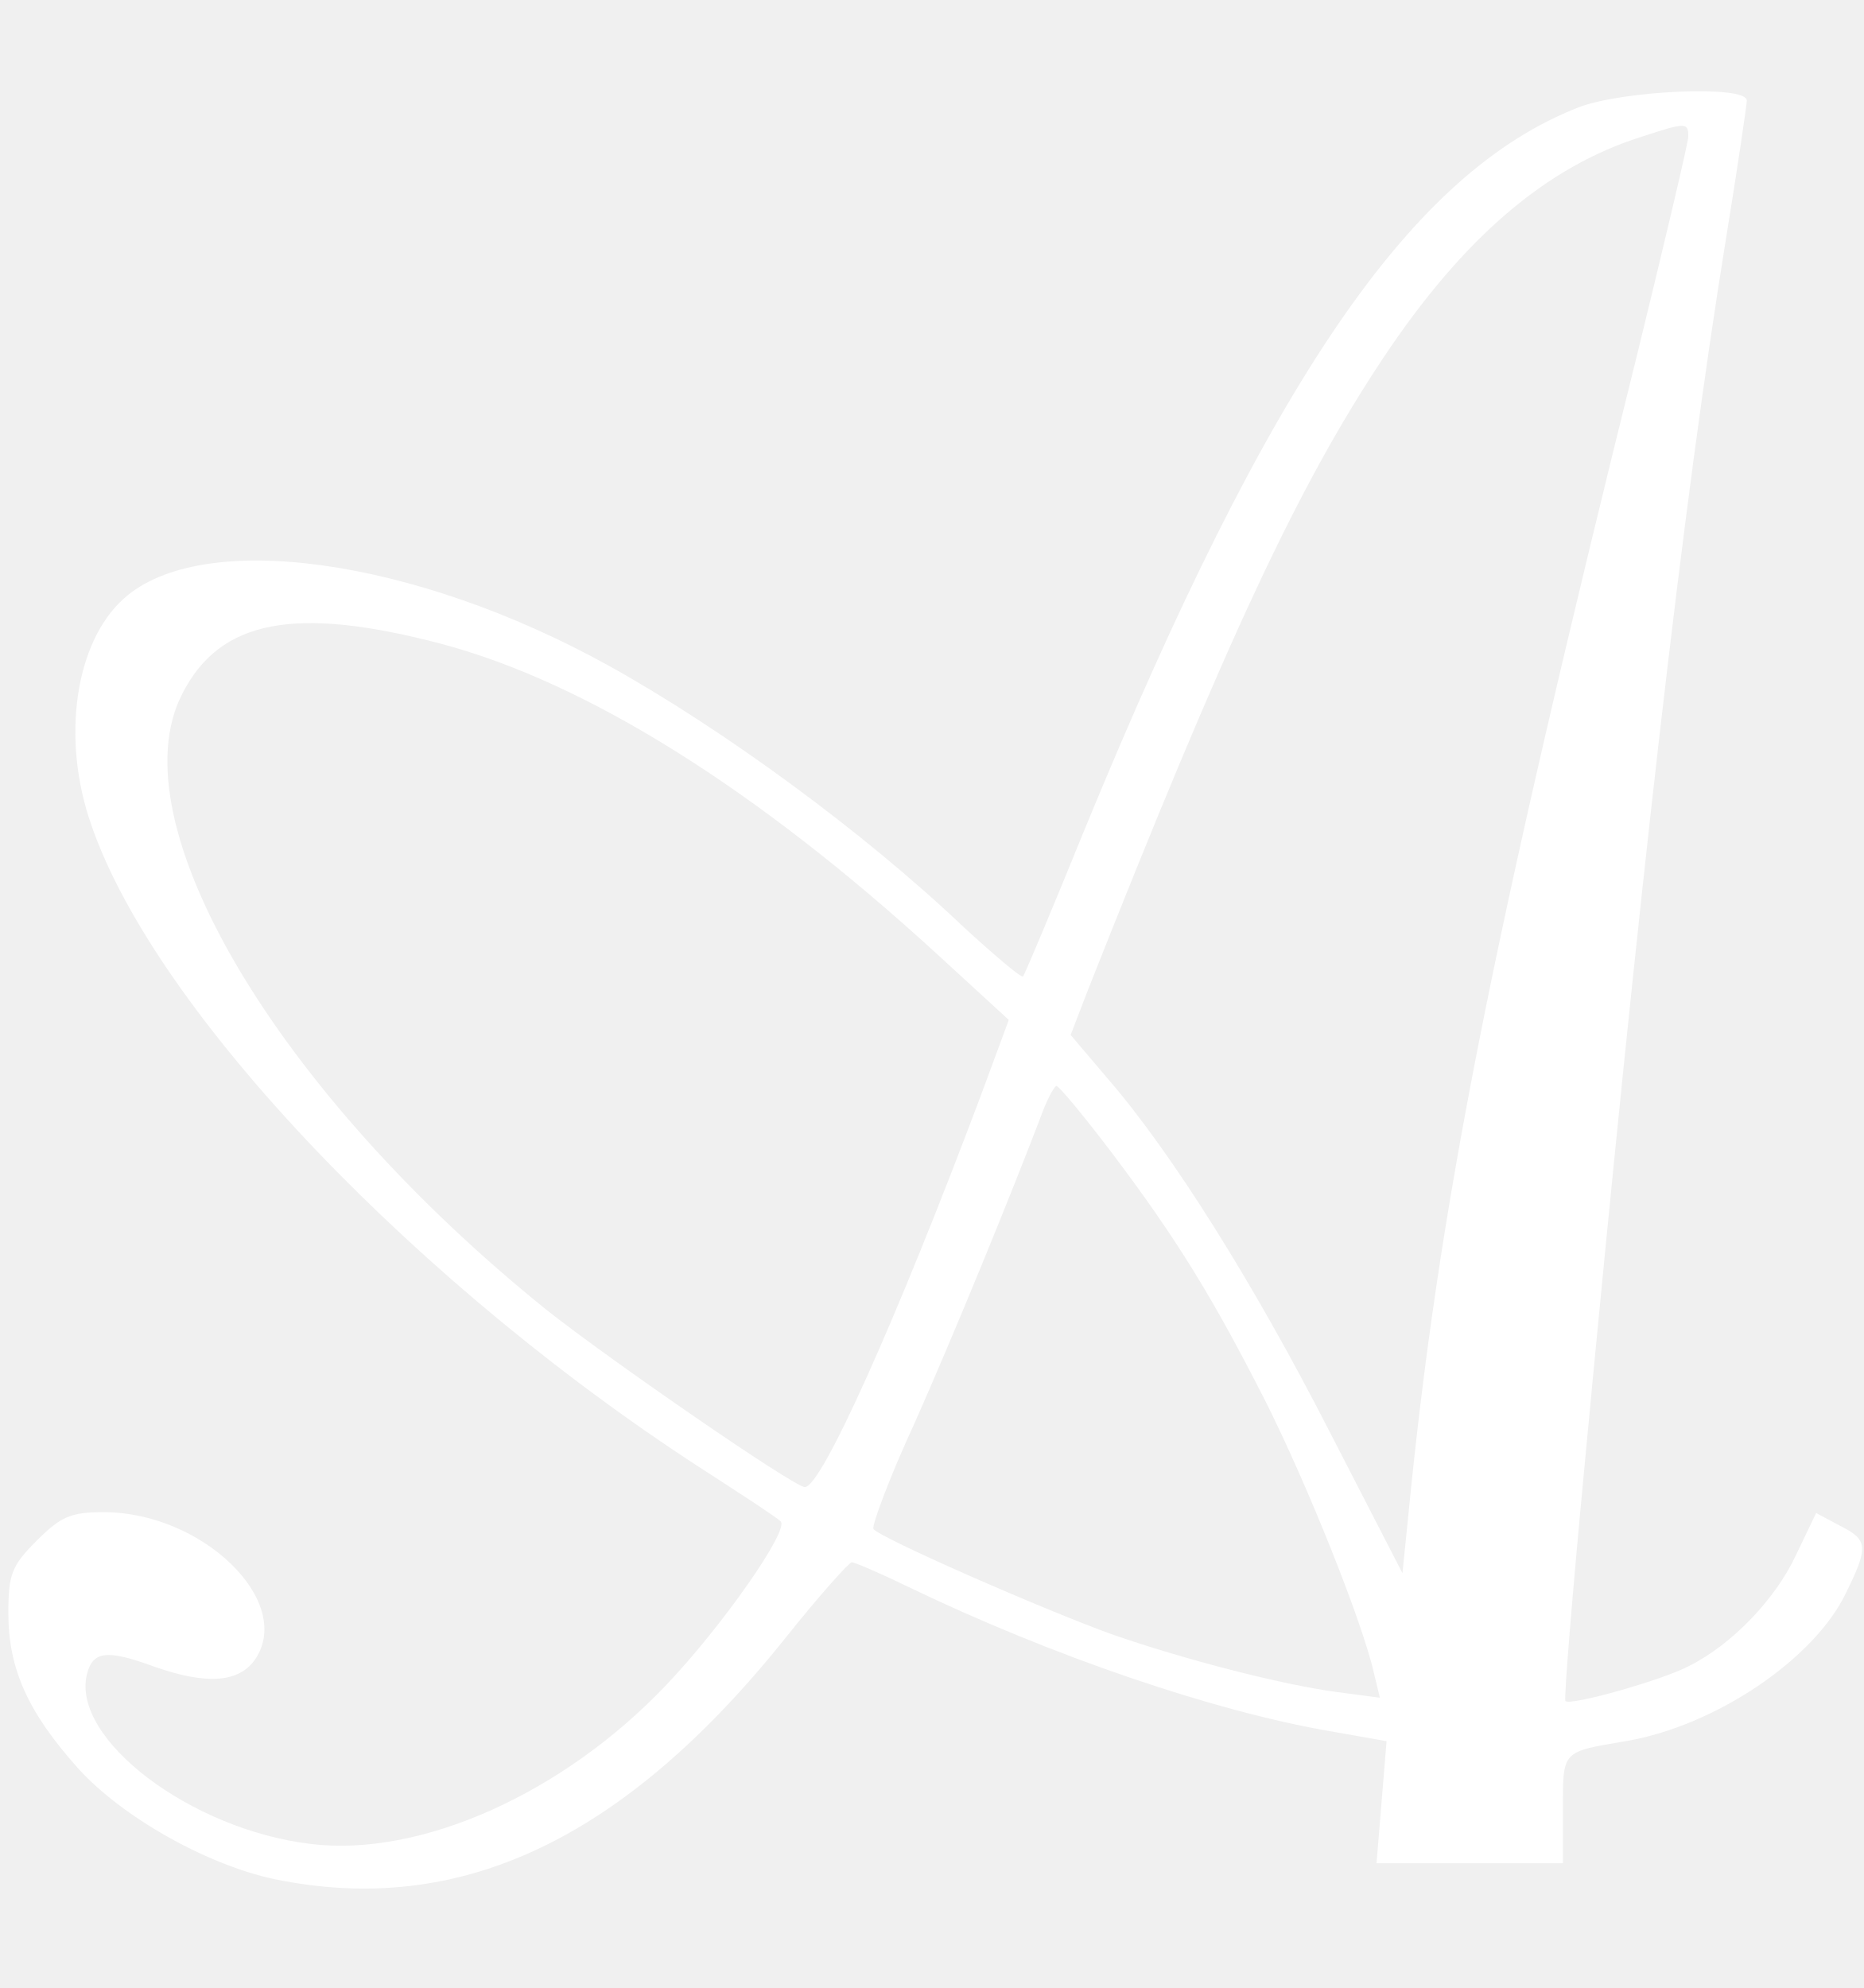
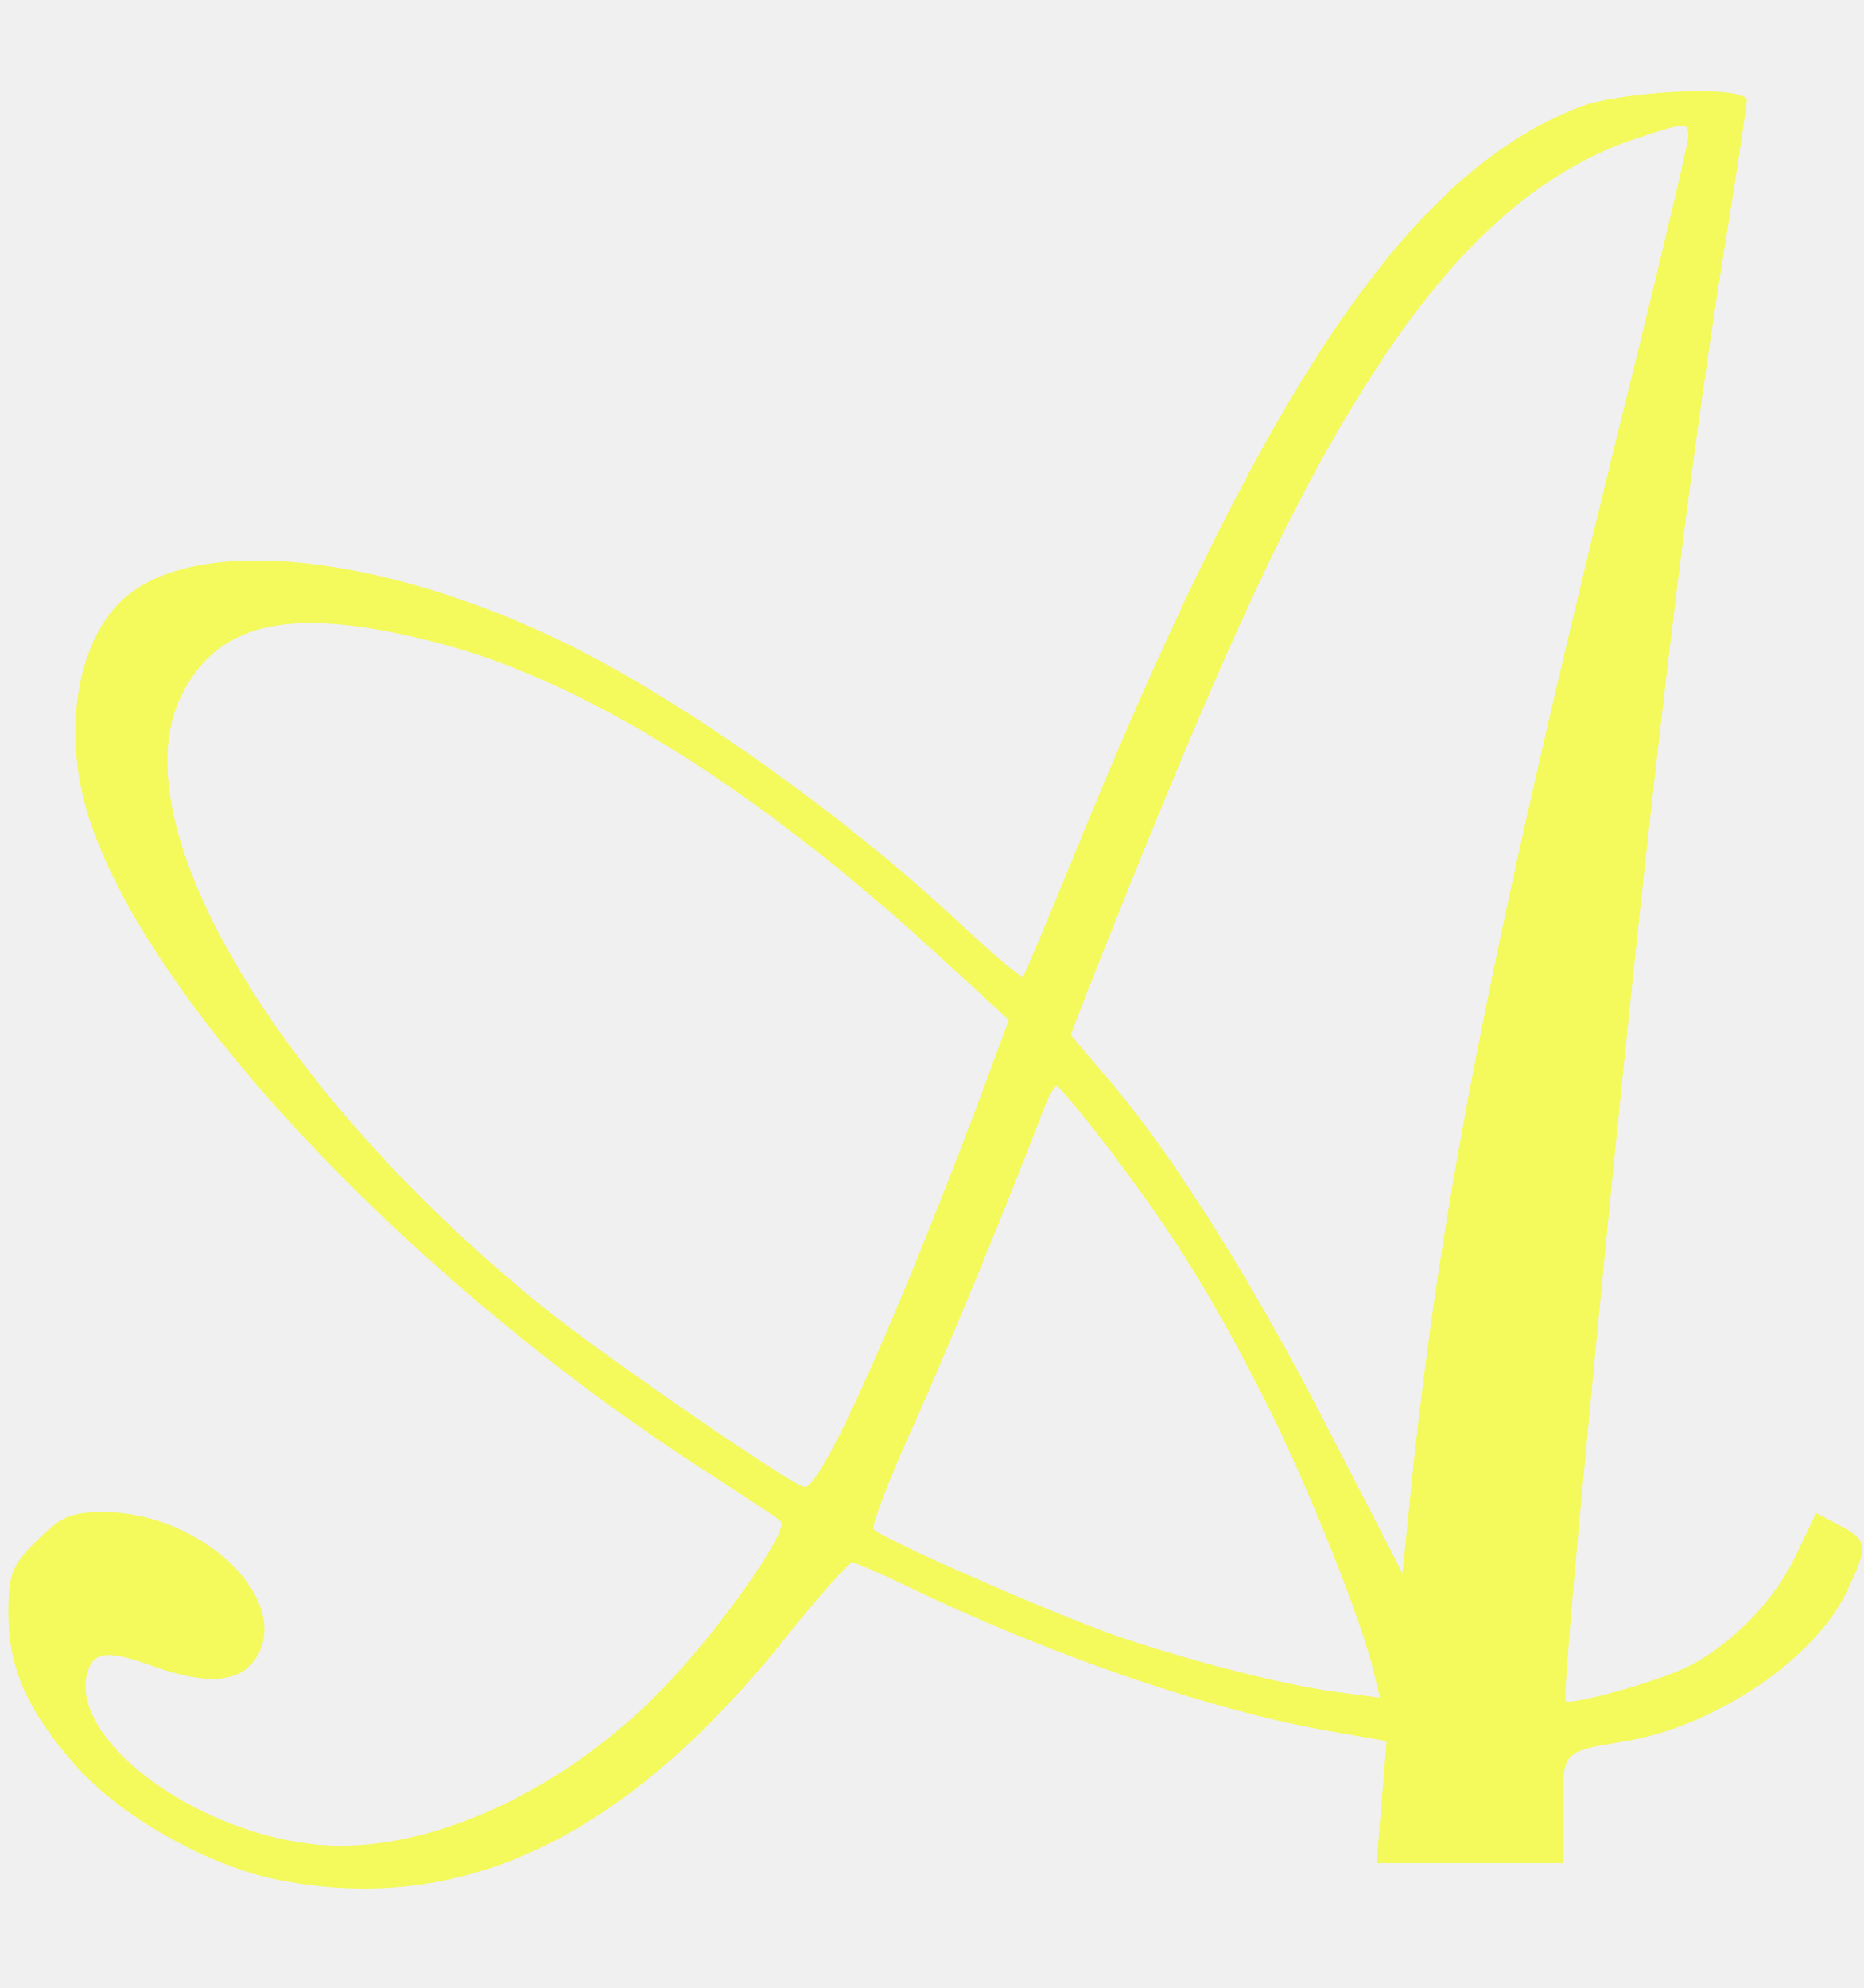
<svg xmlns="http://www.w3.org/2000/svg" version="1.0" width="75pt" height="80pt" viewBox="0 0 223 216" preserveAspectRatio="xMidYMid meet">
-   <g transform="translate(0,216) scale(0.1,-0.1)" fill="#fff" stroke="none">
+   <g transform="translate(0,216) scale(0.1,-0.1)" fill="#F4F95C" stroke="none">
    <path d="M1889 2141 c-200 -78 -369 -324 -590 -861 -39 -96 -73 -177 -75 -179 -2 -2 -34 25 -72 60 -119 113 -287 236 -424 312 -233 129 -487 164 -580 80 -58 -52 -75 -167 -39 -270 77 -225 394 -556 743 -779 40 -26 77 -50 82 -55 11 -10 -71 -127 -138 -197 -123 -129 -293 -205 -424 -189 -144 17 -287 126 -268 203 7 28 24 30 81 9 63 -22 102 -19 121 10 45 69 -64 175 -182 175 -39 0 -51 -5 -80 -34 -30 -30 -34 -40 -34 -87 0 -67 24 -119 83 -185 53 -59 155 -116 235 -133 222 -46 419 47 613 290 39 49 75 89 78 89 4 0 34 -13 67 -29 172 -83 366 -149 505 -173 l68 -12 -6 -73 -6 -73 112 0 111 0 0 64 c0 71 -2 69 75 82 107 18 226 98 264 178 27 55 26 63 -8 80 l-28 15 -24 -50 c-24 -52 -76 -107 -128 -133 -32 -17 -142 -48 -148 -42 -2 2 8 124 22 272 66 702 119 1163 170 1477 14 86 25 161 25 166 0 19 -149 12 -201 -8z m131 -35 c0 -7 -27 -121 -59 -252 -177 -713 -240 -1030 -276 -1398 l-7 -69 -87 169 c-91 178 -189 334 -265 422 l-45 53 20 52 c166 420 251 603 354 758 96 144 195 229 310 265 52 17 55 17 55 0z m-1492 -607 c173 -46 377 -173 594 -372 l85 -78 -34 -92 c-100 -266 -190 -467 -210 -467 -13 0 -236 154 -309 212 -323 260 -515 584 -436 737 45 89 135 106 310 60z m800 -606 c81 -107 124 -178 187 -302 50 -100 115 -262 129 -324 l7 -29 -53 7 c-66 9 -182 39 -268 69 -83 30 -279 116 -285 126 -2 4 19 61 49 126 45 101 116 274 155 377 6 15 13 27 15 27 3 0 32 -35 64 -77z" />
  </g>
</svg>
